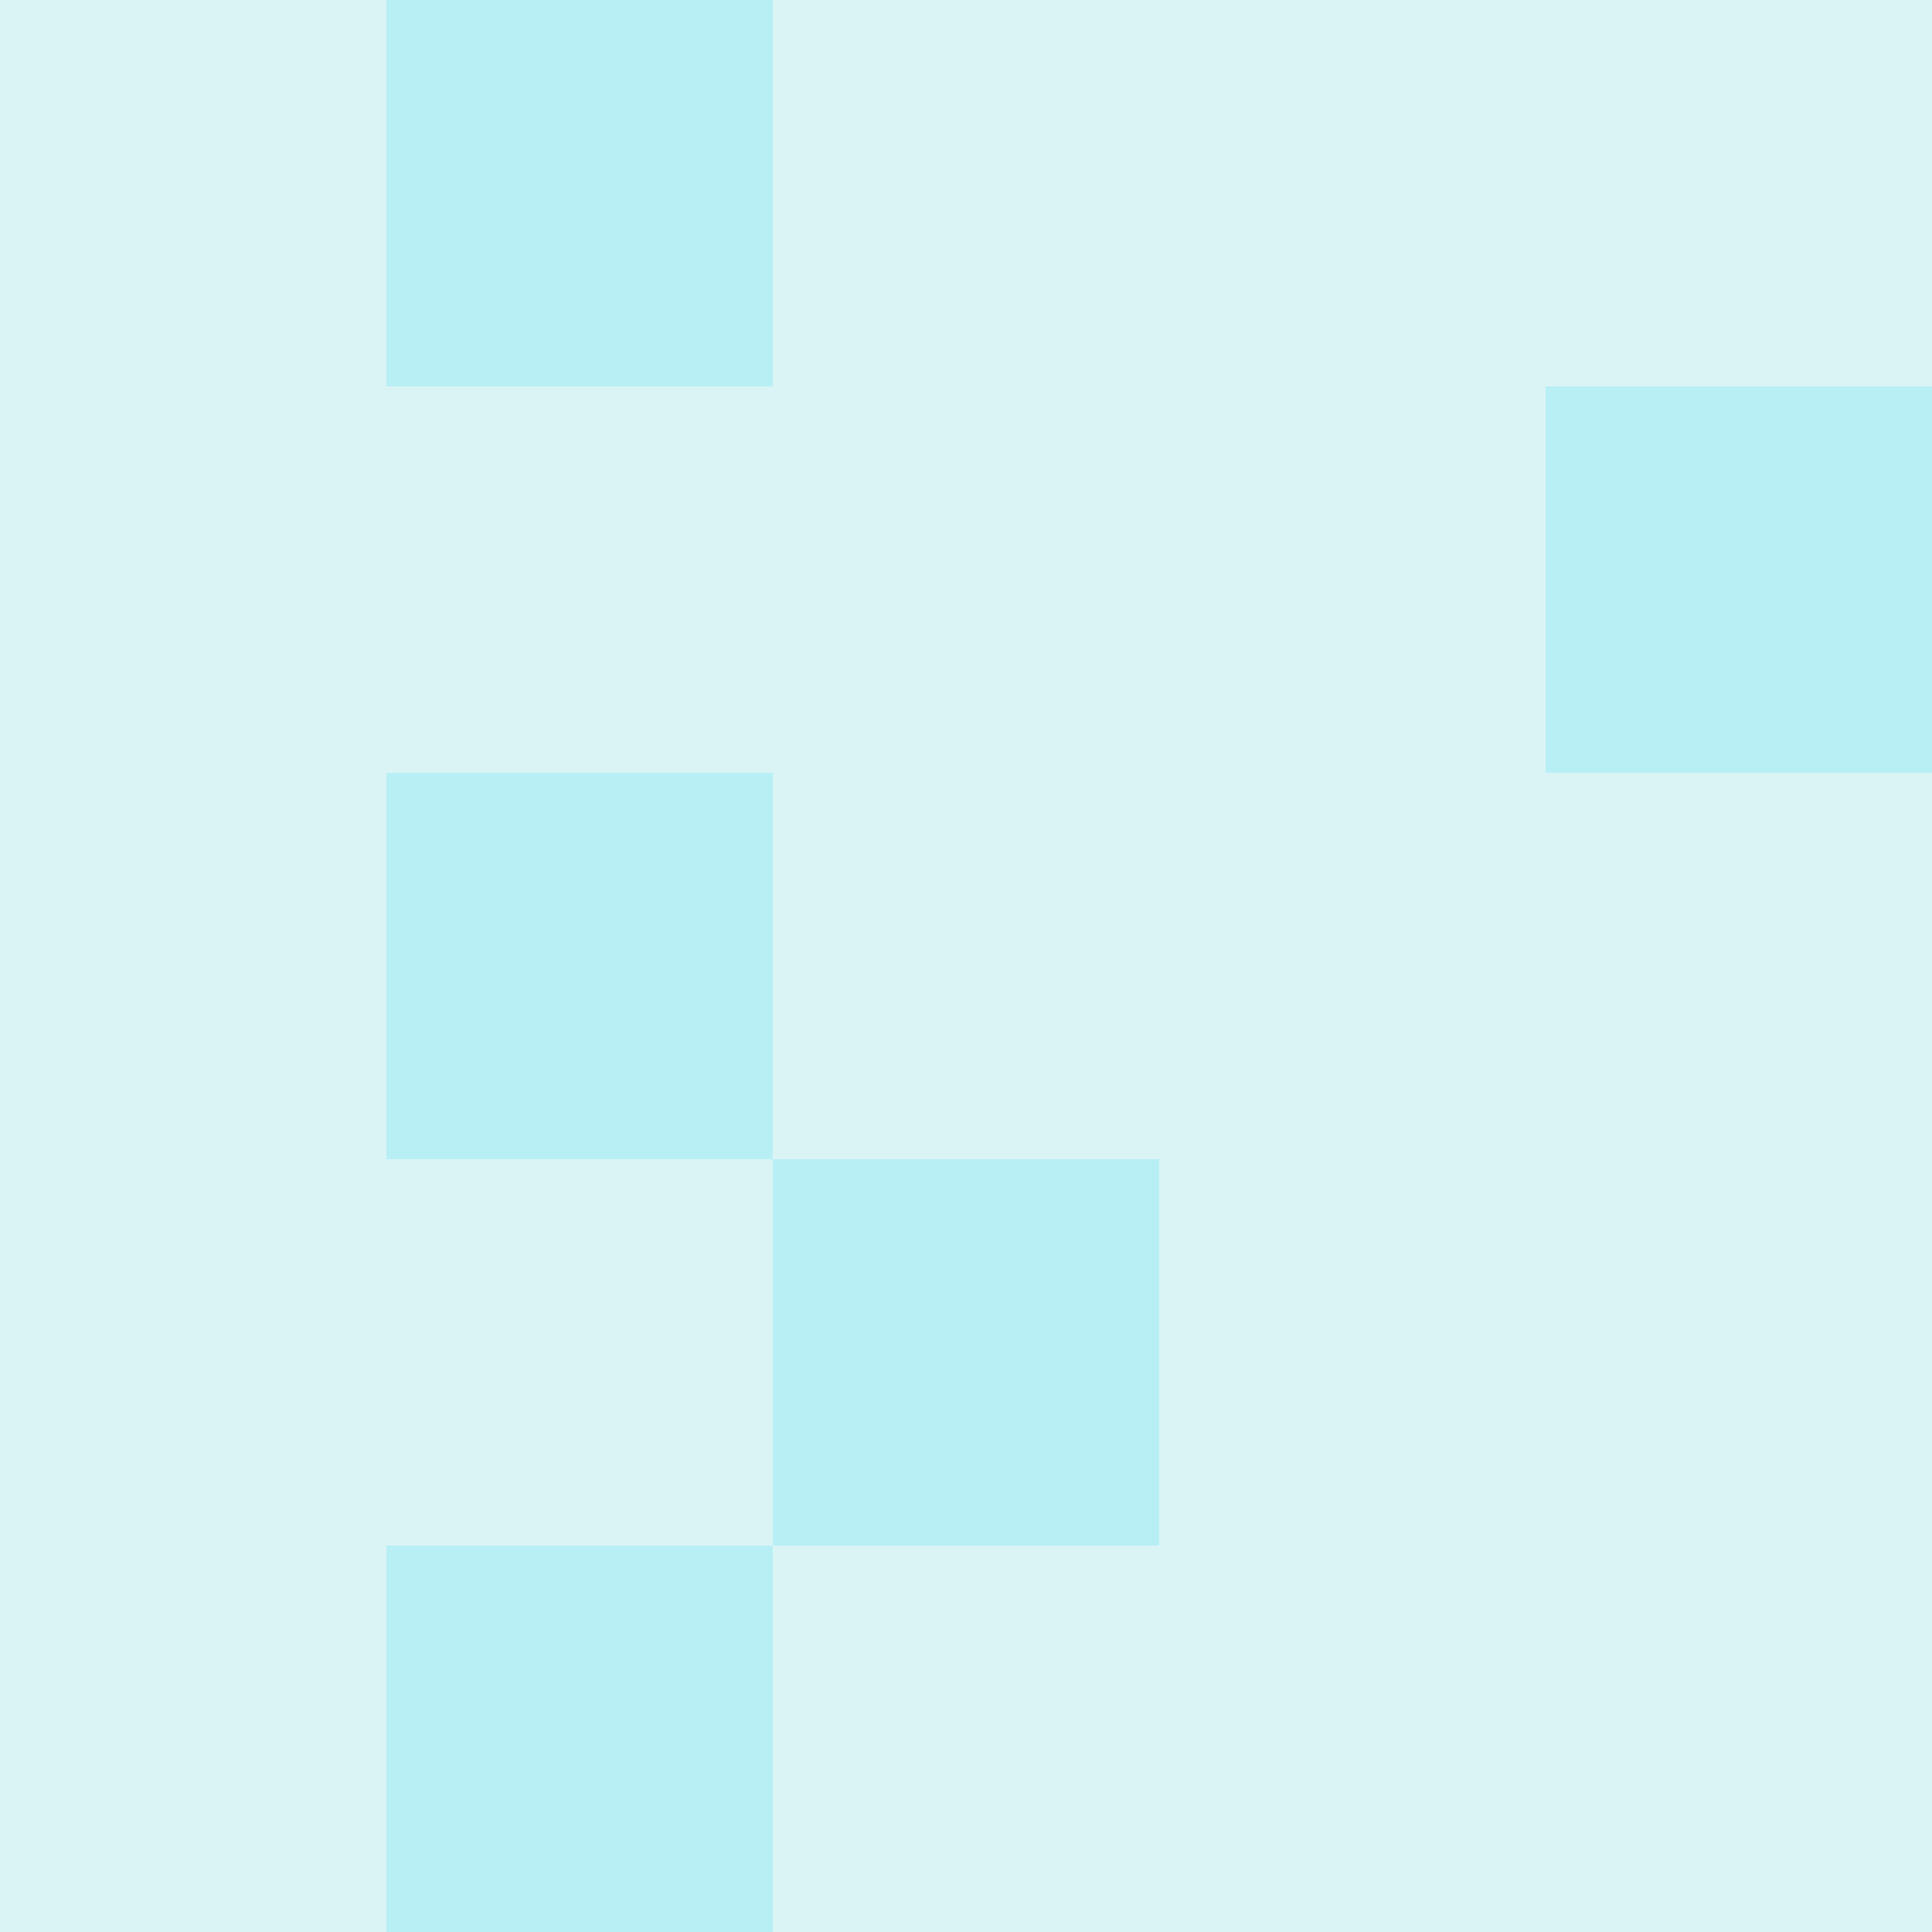
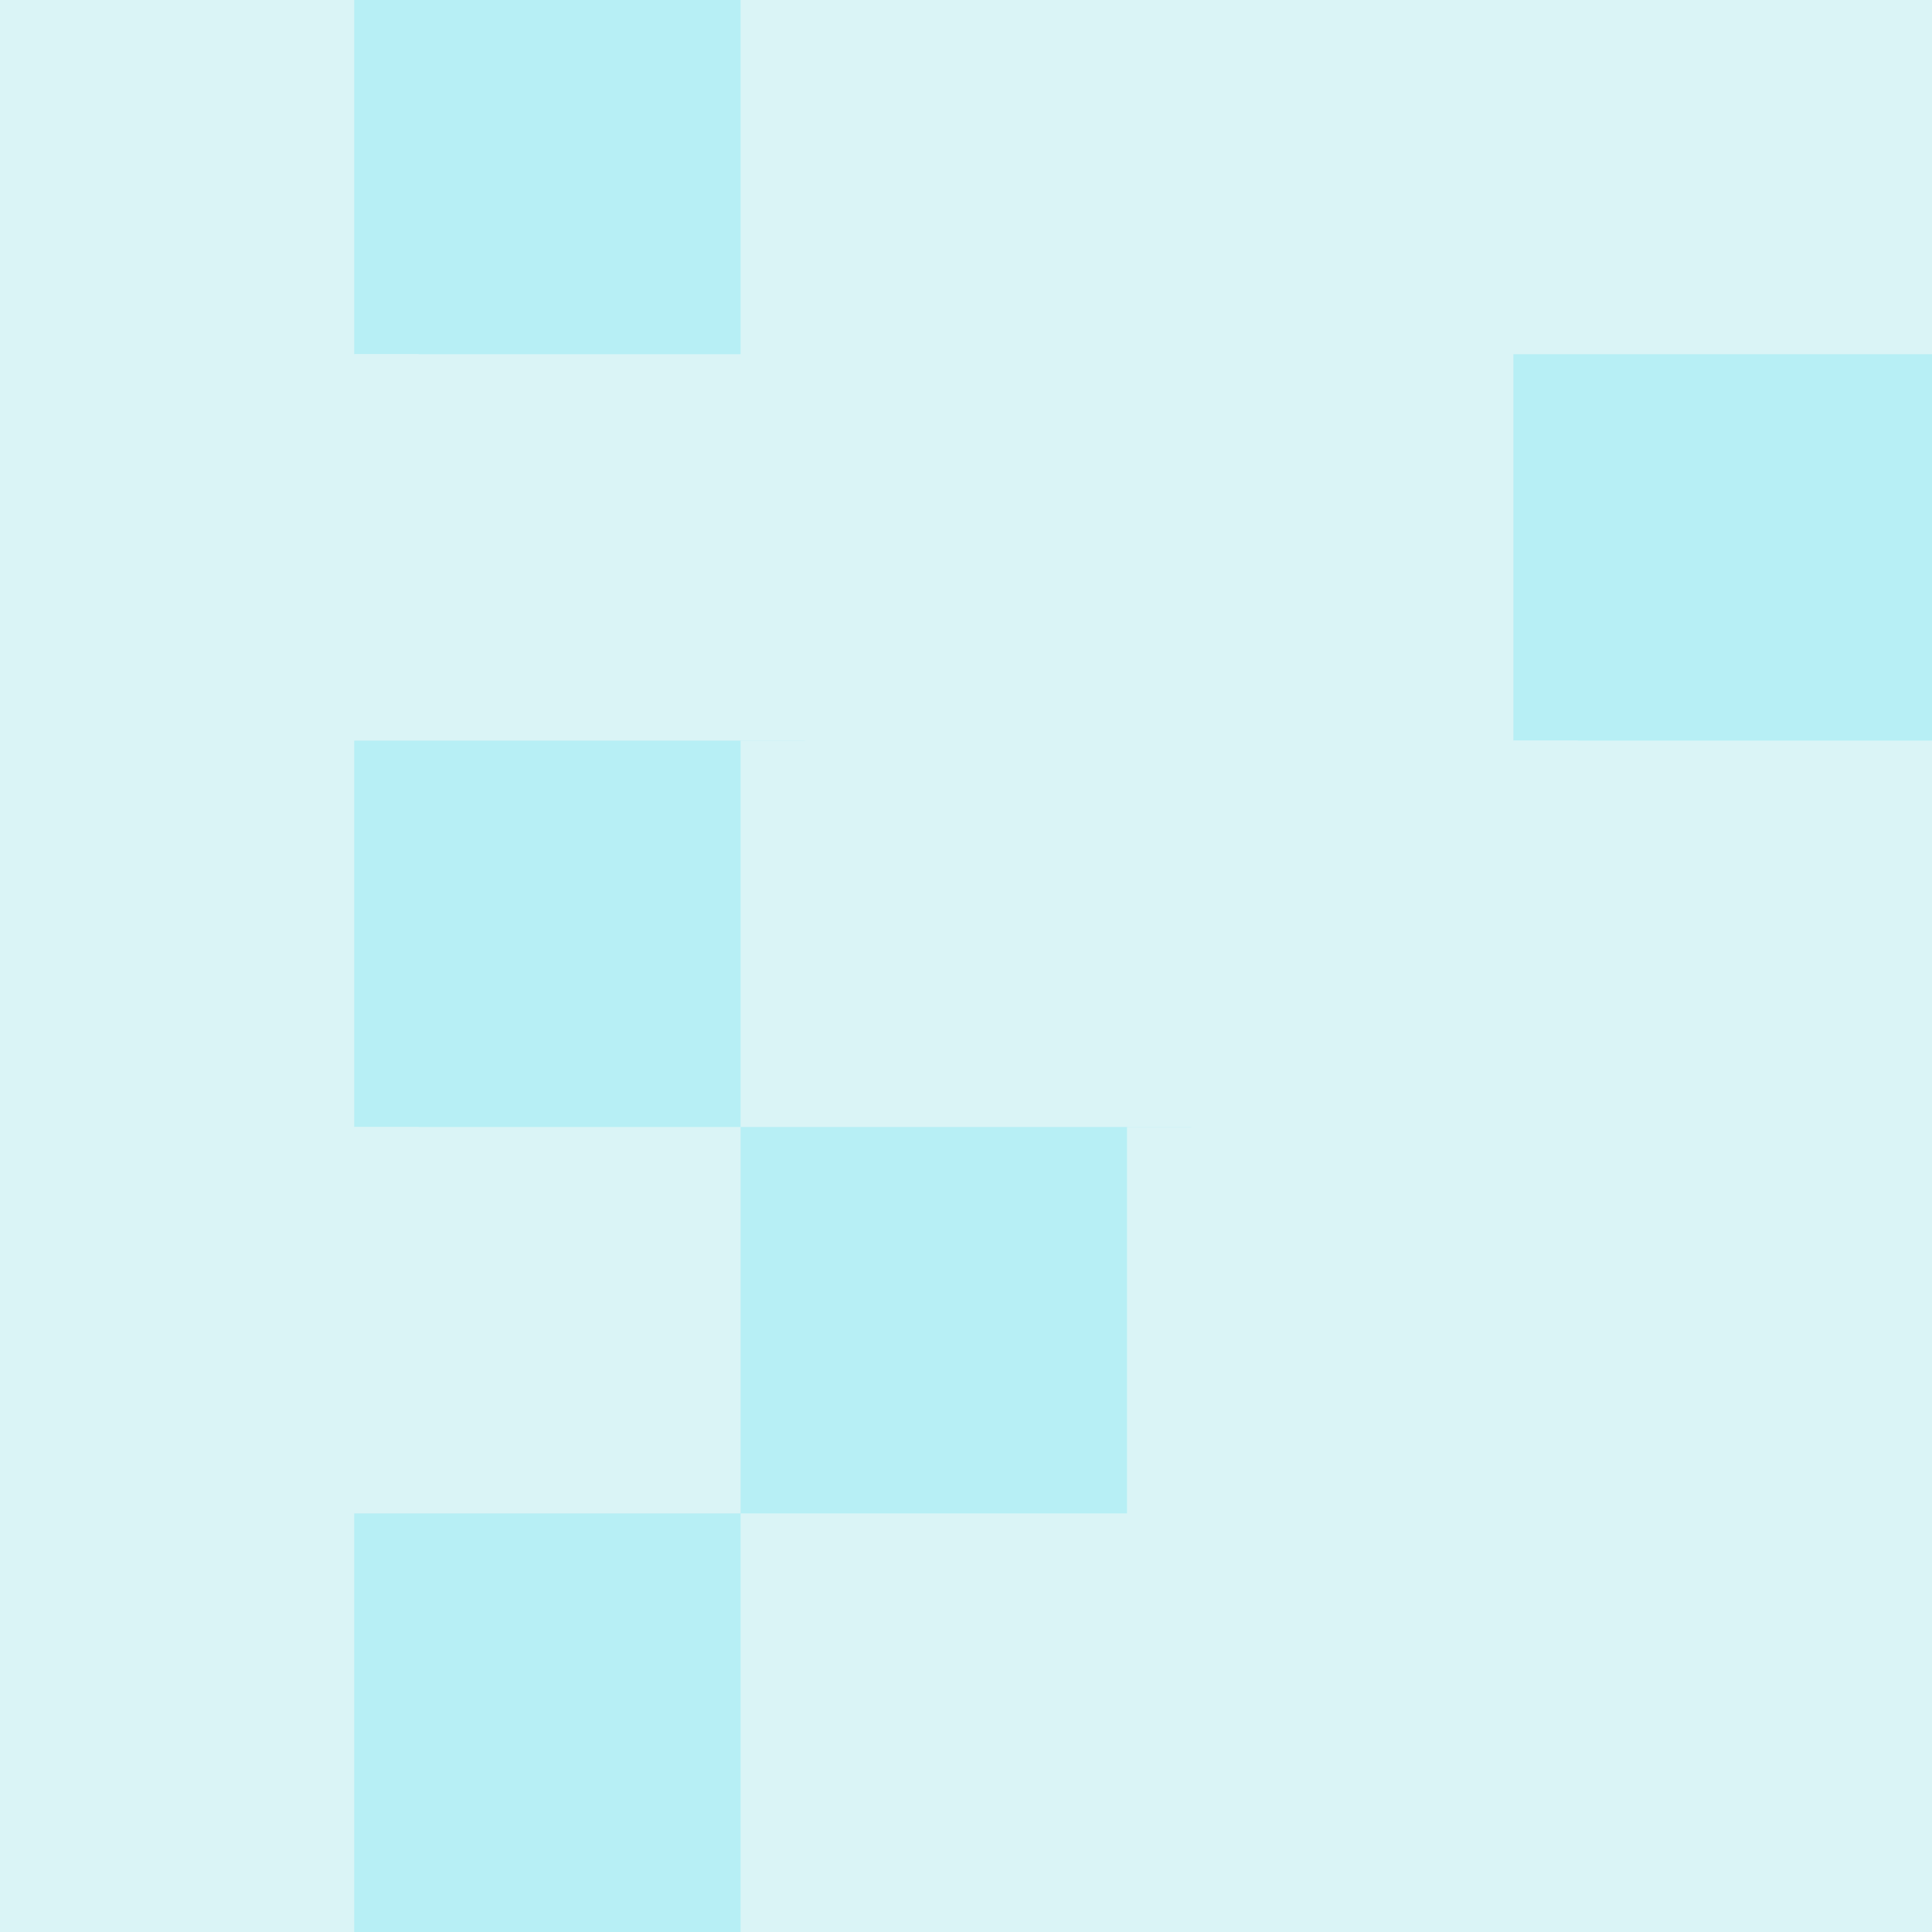
- <svg xmlns="http://www.w3.org/2000/svg" height="30" version="1.1" width="30" style="overflow: hidden; position: relative; top: -0.688px;" viewBox="0 0 30 30" preserveAspectRatio="none">
+ <svg xmlns="http://www.w3.org/2000/svg" height="30" version="1.1" width="30" style="overflow: hidden; position: relative; left: -0.443px; top: -0.196px;" viewBox="0 0 30 30" preserveAspectRatio="none">
  <defs style="-webkit-tap-highlight-color: rgba(0, 0, 0, 0);" />
-   <rect x="0" y="0" width="6" height="6" r="0" rx="0" ry="0" fill="#daf4f6" stroke="#000000" stroke-opacity="0" style="-webkit-tap-highlight-color: rgba(0, 0, 0, 0);" />
-   <rect x="6" y="0" width="6" height="6" r="0" rx="0" ry="0" fill="#b7eff5" stroke="#000000" stroke-opacity="0" style="-webkit-tap-highlight-color: rgba(0, 0, 0, 0);" />
-   <rect x="12" y="0" width="6" height="6" r="0" rx="0" ry="0" fill="#daf4f6" stroke="#000000" stroke-opacity="0" style="-webkit-tap-highlight-color: rgba(0, 0, 0, 0);" />
-   <rect x="18" y="0" width="6" height="6" r="0" rx="0" ry="0" fill="#daf4f6" stroke="#000000" stroke-opacity="0" style="-webkit-tap-highlight-color: rgba(0, 0, 0, 0);" />
-   <rect x="24" y="0" width="6" height="6" r="0" rx="0" ry="0" fill="#daf4f6" stroke="#000000" stroke-opacity="0" style="-webkit-tap-highlight-color: rgba(0, 0, 0, 0);" />
-   <rect x="0" y="6" width="6" height="6" r="0" rx="0" ry="0" fill="#daf4f6" stroke="#000000" stroke-opacity="0" style="-webkit-tap-highlight-color: rgba(0, 0, 0, 0);" />
-   <rect x="6" y="6" width="6" height="6" r="0" rx="0" ry="0" fill="#daf4f6" stroke="#000000" stroke-opacity="0" style="-webkit-tap-highlight-color: rgba(0, 0, 0, 0);" />
-   <rect x="12" y="6" width="6" height="6" r="0" rx="0" ry="0" fill="#daf4f6" stroke="#000000" stroke-opacity="0" style="-webkit-tap-highlight-color: rgba(0, 0, 0, 0);" />
-   <rect x="18" y="6" width="6" height="6" r="0" rx="0" ry="0" fill="#daf4f6" stroke="#000000" stroke-opacity="0" style="-webkit-tap-highlight-color: rgba(0, 0, 0, 0);" />
-   <rect x="24" y="6" width="6" height="6" r="0" rx="0" ry="0" fill="#b7eff5" stroke="#000000" stroke-opacity="0" style="-webkit-tap-highlight-color: rgba(0, 0, 0, 0);" />
-   <rect x="0" y="12" width="6" height="6" r="0" rx="0" ry="0" fill="#daf4f6" stroke="#000000" stroke-opacity="0" style="-webkit-tap-highlight-color: rgba(0, 0, 0, 0);" />
-   <rect x="6" y="12" width="6" height="6" r="0" rx="0" ry="0" fill="#b7eff5" stroke="#000000" stroke-opacity="0" style="-webkit-tap-highlight-color: rgba(0, 0, 0, 0);" />
-   <rect x="12" y="12" width="6" height="6" r="0" rx="0" ry="0" fill="#daf4f6" stroke="#000000" stroke-opacity="0" style="-webkit-tap-highlight-color: rgba(0, 0, 0, 0);" />
-   <rect x="18" y="12" width="6" height="6" r="0" rx="0" ry="0" fill="#daf4f6" stroke="#000000" stroke-opacity="0" style="-webkit-tap-highlight-color: rgba(0, 0, 0, 0);" />
-   <rect x="24" y="12" width="6" height="6" r="0" rx="0" ry="0" fill="#daf4f6" stroke="#000000" stroke-opacity="0" style="-webkit-tap-highlight-color: rgba(0, 0, 0, 0);" />
-   <rect x="0" y="18" width="6" height="6" r="0" rx="0" ry="0" fill="#daf4f6" stroke="#000000" stroke-opacity="0" style="-webkit-tap-highlight-color: rgba(0, 0, 0, 0);" />
-   <rect x="6" y="18" width="6" height="6" r="0" rx="0" ry="0" fill="#daf4f6" stroke="#000000" stroke-opacity="0" style="-webkit-tap-highlight-color: rgba(0, 0, 0, 0);" />
-   <rect x="12" y="18" width="6" height="6" r="0" rx="0" ry="0" fill="#b7eff5" stroke="#000000" stroke-opacity="0" style="-webkit-tap-highlight-color: rgba(0, 0, 0, 0);" />
-   <rect x="18" y="18" width="6" height="6" r="0" rx="0" ry="0" fill="#daf4f6" stroke="#000000" stroke-opacity="0" style="-webkit-tap-highlight-color: rgba(0, 0, 0, 0);" />
-   <rect x="24" y="18" width="6" height="6" r="0" rx="0" ry="0" fill="#daf4f6" stroke="#000000" stroke-opacity="0" style="-webkit-tap-highlight-color: rgba(0, 0, 0, 0);" />
-   <rect x="0" y="24" width="6" height="6" r="0" rx="0" ry="0" fill="#daf4f6" stroke="#000000" stroke-opacity="0" style="-webkit-tap-highlight-color: rgba(0, 0, 0, 0);" />
-   <rect x="6" y="24" width="6" height="6" r="0" rx="0" ry="0" fill="#b7eff5" stroke="#000000" stroke-opacity="0" style="-webkit-tap-highlight-color: rgba(0, 0, 0, 0);" />
-   <rect x="12" y="24" width="6" height="6" r="0" rx="0" ry="0" fill="#daf4f6" stroke="#000000" stroke-opacity="0" style="-webkit-tap-highlight-color: rgba(0, 0, 0, 0);" />
-   <rect x="18" y="24" width="6" height="6" r="0" rx="0" ry="0" fill="#daf4f6" stroke="#000000" stroke-opacity="0" style="-webkit-tap-highlight-color: rgba(0, 0, 0, 0);" />
-   <rect x="24" y="24" width="6" height="6" r="0" rx="0" ry="0" fill="#daf4f6" stroke="#000000" stroke-opacity="0" style="-webkit-tap-highlight-color: rgba(0, 0, 0, 0);" />
+   <rect x="0" y="0" width="6" height="6" r="0" rx="0" ry="0" fill="#daf4f6" stroke="#daf4f6" style="-webkit-tap-highlight-color: rgba(0, 0, 0, 0);" />
+   <rect x="6" y="0" width="6" height="6" r="0" rx="0" ry="0" fill="#b7eff5" stroke="#b7eff5" style="-webkit-tap-highlight-color: rgba(0, 0, 0, 0);" />
+   <rect x="12" y="0" width="6" height="6" r="0" rx="0" ry="0" fill="#daf4f6" stroke="#daf4f6" style="-webkit-tap-highlight-color: rgba(0, 0, 0, 0);" />
+   <rect x="18" y="0" width="6" height="6" r="0" rx="0" ry="0" fill="#daf4f6" stroke="#daf4f6" style="-webkit-tap-highlight-color: rgba(0, 0, 0, 0);" />
+   <rect x="24" y="0" width="6" height="6" r="0" rx="0" ry="0" fill="#daf4f6" stroke="#daf4f6" style="-webkit-tap-highlight-color: rgba(0, 0, 0, 0);" />
+   <rect x="0" y="6" width="6" height="6" r="0" rx="0" ry="0" fill="#daf4f6" stroke="#daf4f6" style="-webkit-tap-highlight-color: rgba(0, 0, 0, 0);" />
+   <rect x="6" y="6" width="6" height="6" r="0" rx="0" ry="0" fill="#daf4f6" stroke="#daf4f6" style="-webkit-tap-highlight-color: rgba(0, 0, 0, 0);" />
+   <rect x="12" y="6" width="6" height="6" r="0" rx="0" ry="0" fill="#daf4f6" stroke="#daf4f6" style="-webkit-tap-highlight-color: rgba(0, 0, 0, 0);" />
+   <rect x="18" y="6" width="6" height="6" r="0" rx="0" ry="0" fill="#daf4f6" stroke="#daf4f6" style="-webkit-tap-highlight-color: rgba(0, 0, 0, 0);" />
+   <rect x="24" y="6" width="6" height="6" r="0" rx="0" ry="0" fill="#b7eff5" stroke="#b7eff5" style="-webkit-tap-highlight-color: rgba(0, 0, 0, 0);" />
+   <rect x="0" y="12" width="6" height="6" r="0" rx="0" ry="0" fill="#daf4f6" stroke="#daf4f6" style="-webkit-tap-highlight-color: rgba(0, 0, 0, 0);" />
+   <rect x="6" y="12" width="6" height="6" r="0" rx="0" ry="0" fill="#b7eff5" stroke="#b7eff5" style="-webkit-tap-highlight-color: rgba(0, 0, 0, 0);" />
+   <rect x="12" y="12" width="6" height="6" r="0" rx="0" ry="0" fill="#daf4f6" stroke="#daf4f6" style="-webkit-tap-highlight-color: rgba(0, 0, 0, 0);" />
+   <rect x="18" y="12" width="6" height="6" r="0" rx="0" ry="0" fill="#daf4f6" stroke="#daf4f6" style="-webkit-tap-highlight-color: rgba(0, 0, 0, 0);" />
+   <rect x="24" y="12" width="6" height="6" r="0" rx="0" ry="0" fill="#daf4f6" stroke="#daf4f6" style="-webkit-tap-highlight-color: rgba(0, 0, 0, 0);" />
+   <rect x="0" y="18" width="6" height="6" r="0" rx="0" ry="0" fill="#daf4f6" stroke="#daf4f6" style="-webkit-tap-highlight-color: rgba(0, 0, 0, 0);" />
+   <rect x="6" y="18" width="6" height="6" r="0" rx="0" ry="0" fill="#daf4f6" stroke="#daf4f6" style="-webkit-tap-highlight-color: rgba(0, 0, 0, 0);" />
+   <rect x="12" y="18" width="6" height="6" r="0" rx="0" ry="0" fill="#b7eff5" stroke="#b7eff5" style="-webkit-tap-highlight-color: rgba(0, 0, 0, 0);" />
+   <rect x="18" y="18" width="6" height="6" r="0" rx="0" ry="0" fill="#daf4f6" stroke="#daf4f6" style="-webkit-tap-highlight-color: rgba(0, 0, 0, 0);" />
+   <rect x="24" y="18" width="6" height="6" r="0" rx="0" ry="0" fill="#daf4f6" stroke="#daf4f6" style="-webkit-tap-highlight-color: rgba(0, 0, 0, 0);" />
+   <rect x="0" y="24" width="6" height="6" r="0" rx="0" ry="0" fill="#daf4f6" stroke="#daf4f6" style="-webkit-tap-highlight-color: rgba(0, 0, 0, 0);" />
+   <rect x="6" y="24" width="6" height="6" r="0" rx="0" ry="0" fill="#b7eff5" stroke="#b7eff5" style="-webkit-tap-highlight-color: rgba(0, 0, 0, 0);" />
+   <rect x="12" y="24" width="6" height="6" r="0" rx="0" ry="0" fill="#daf4f6" stroke="#daf4f6" style="-webkit-tap-highlight-color: rgba(0, 0, 0, 0);" />
+   <rect x="18" y="24" width="6" height="6" r="0" rx="0" ry="0" fill="#daf4f6" stroke="#daf4f6" style="-webkit-tap-highlight-color: rgba(0, 0, 0, 0);" />
+   <rect x="24" y="24" width="6" height="6" r="0" rx="0" ry="0" fill="#daf4f6" stroke="#daf4f6" style="-webkit-tap-highlight-color: rgba(0, 0, 0, 0);" />
</svg>
